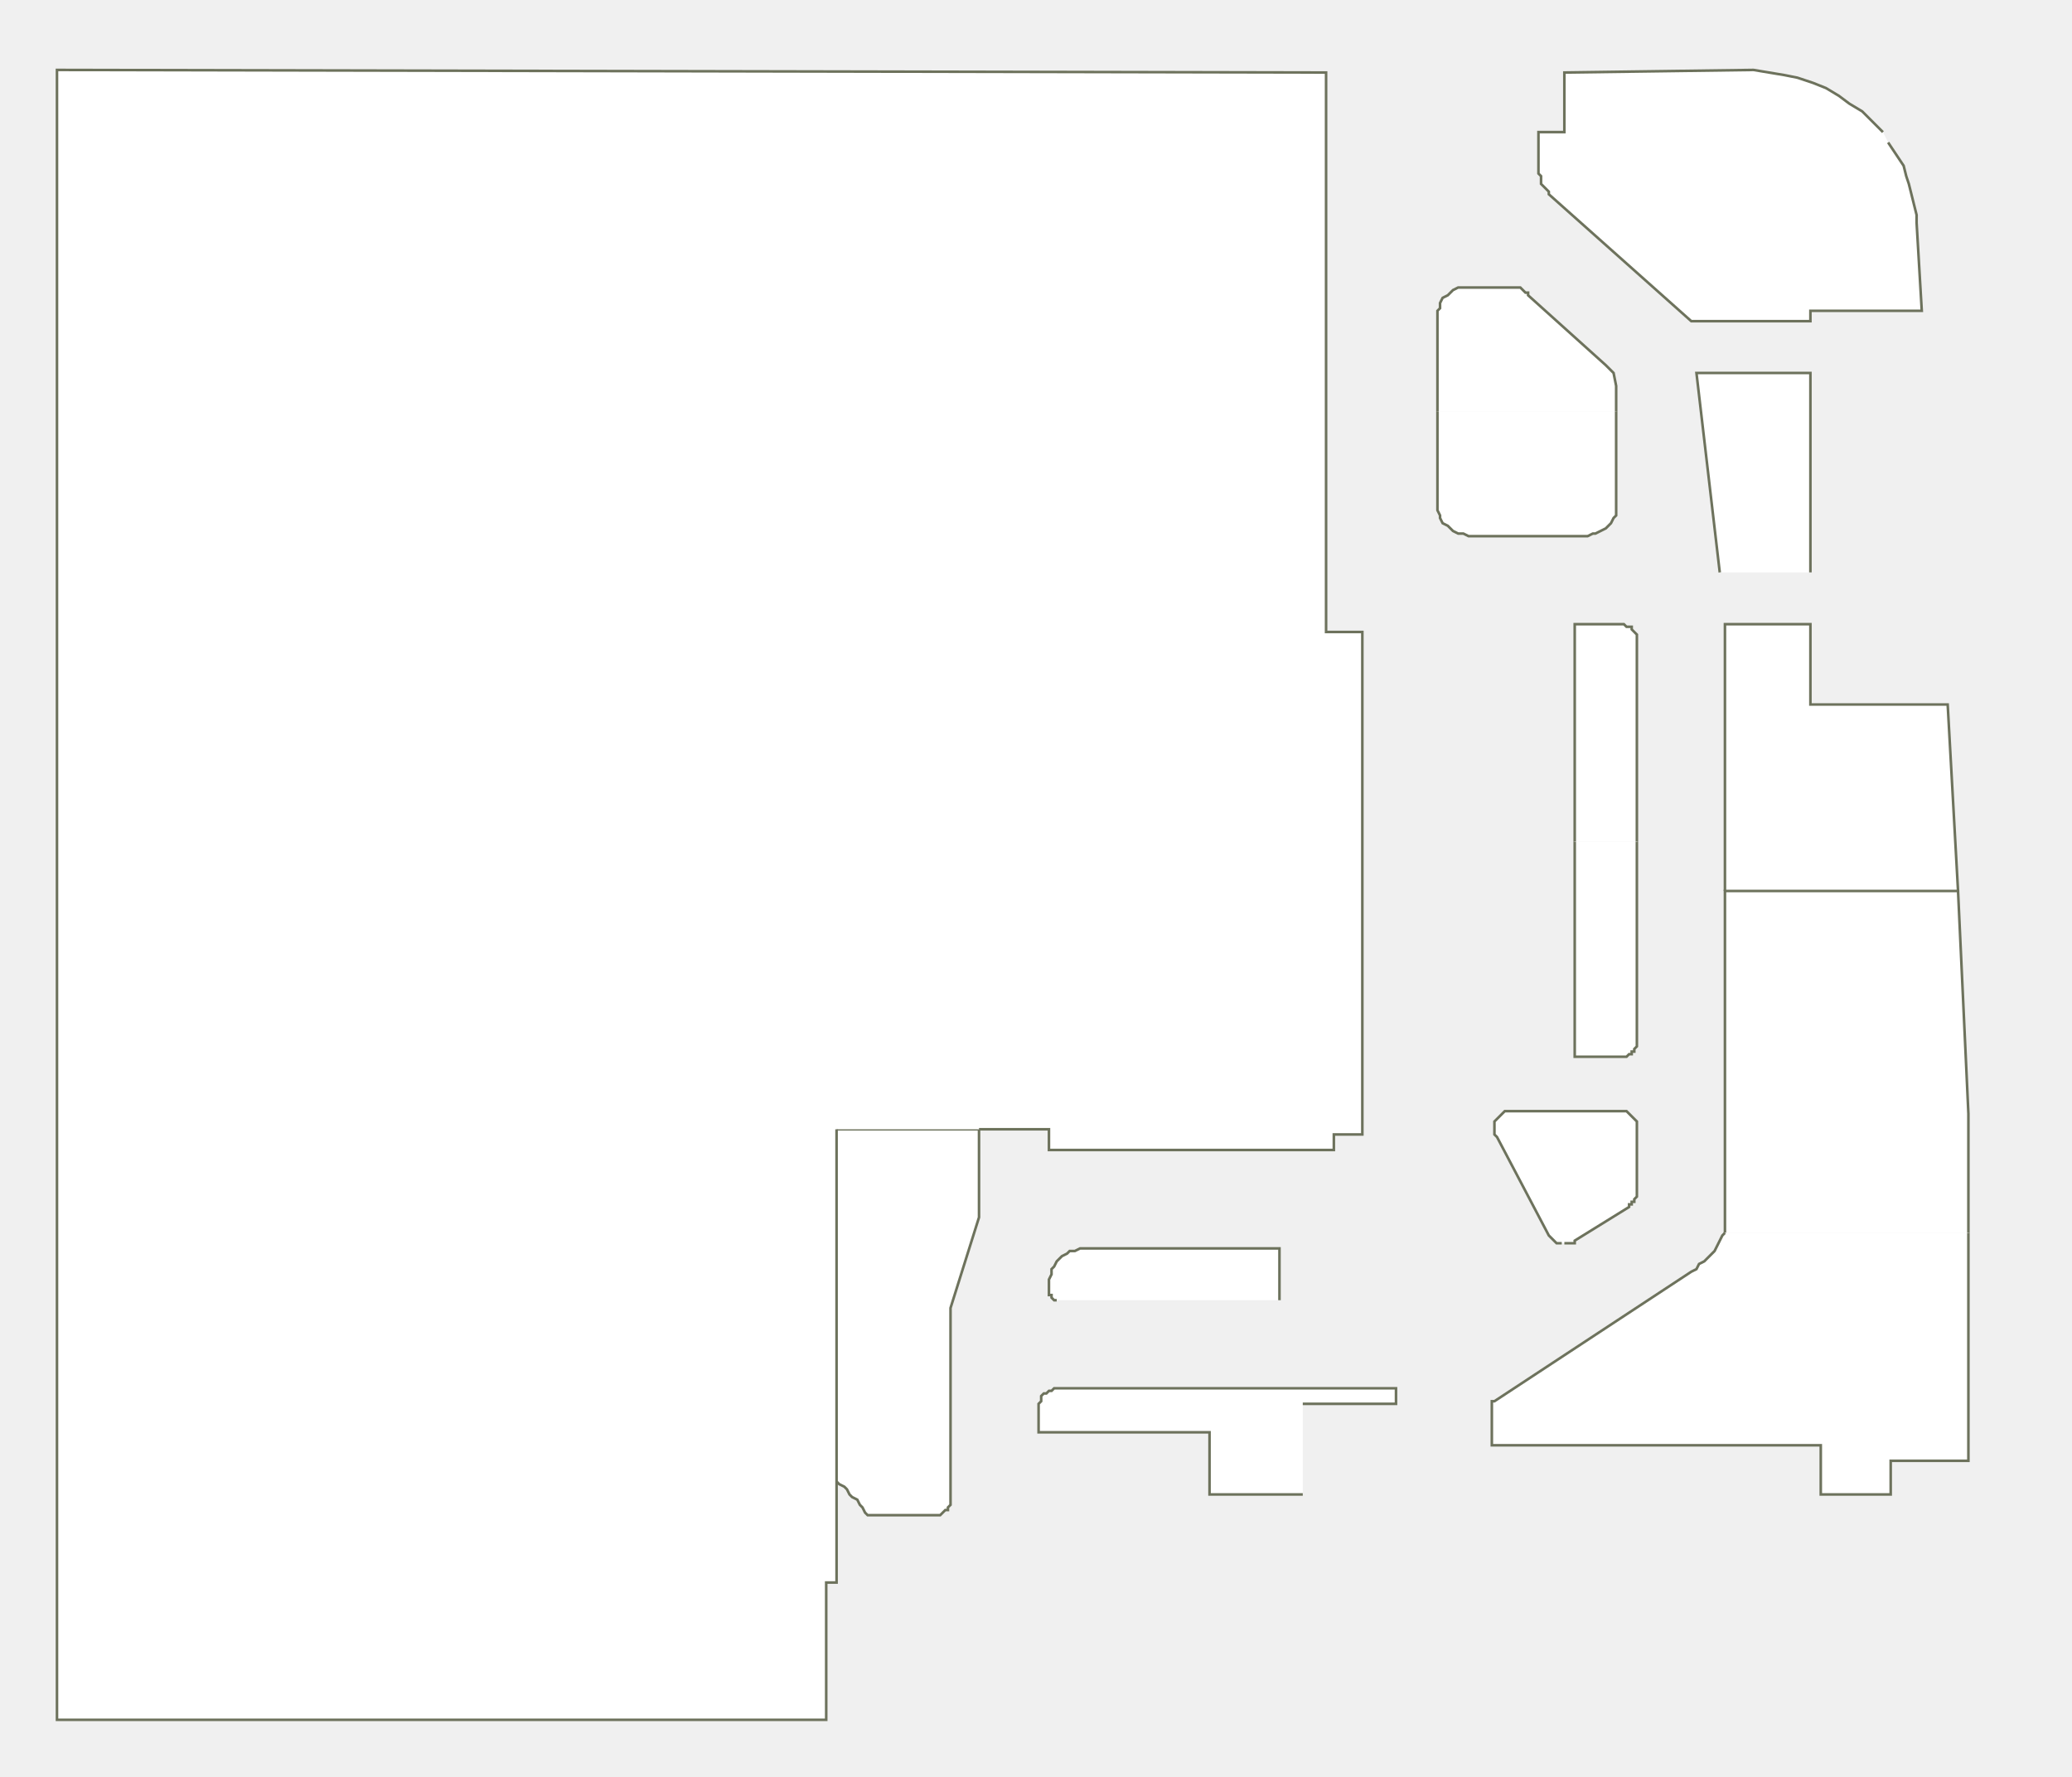
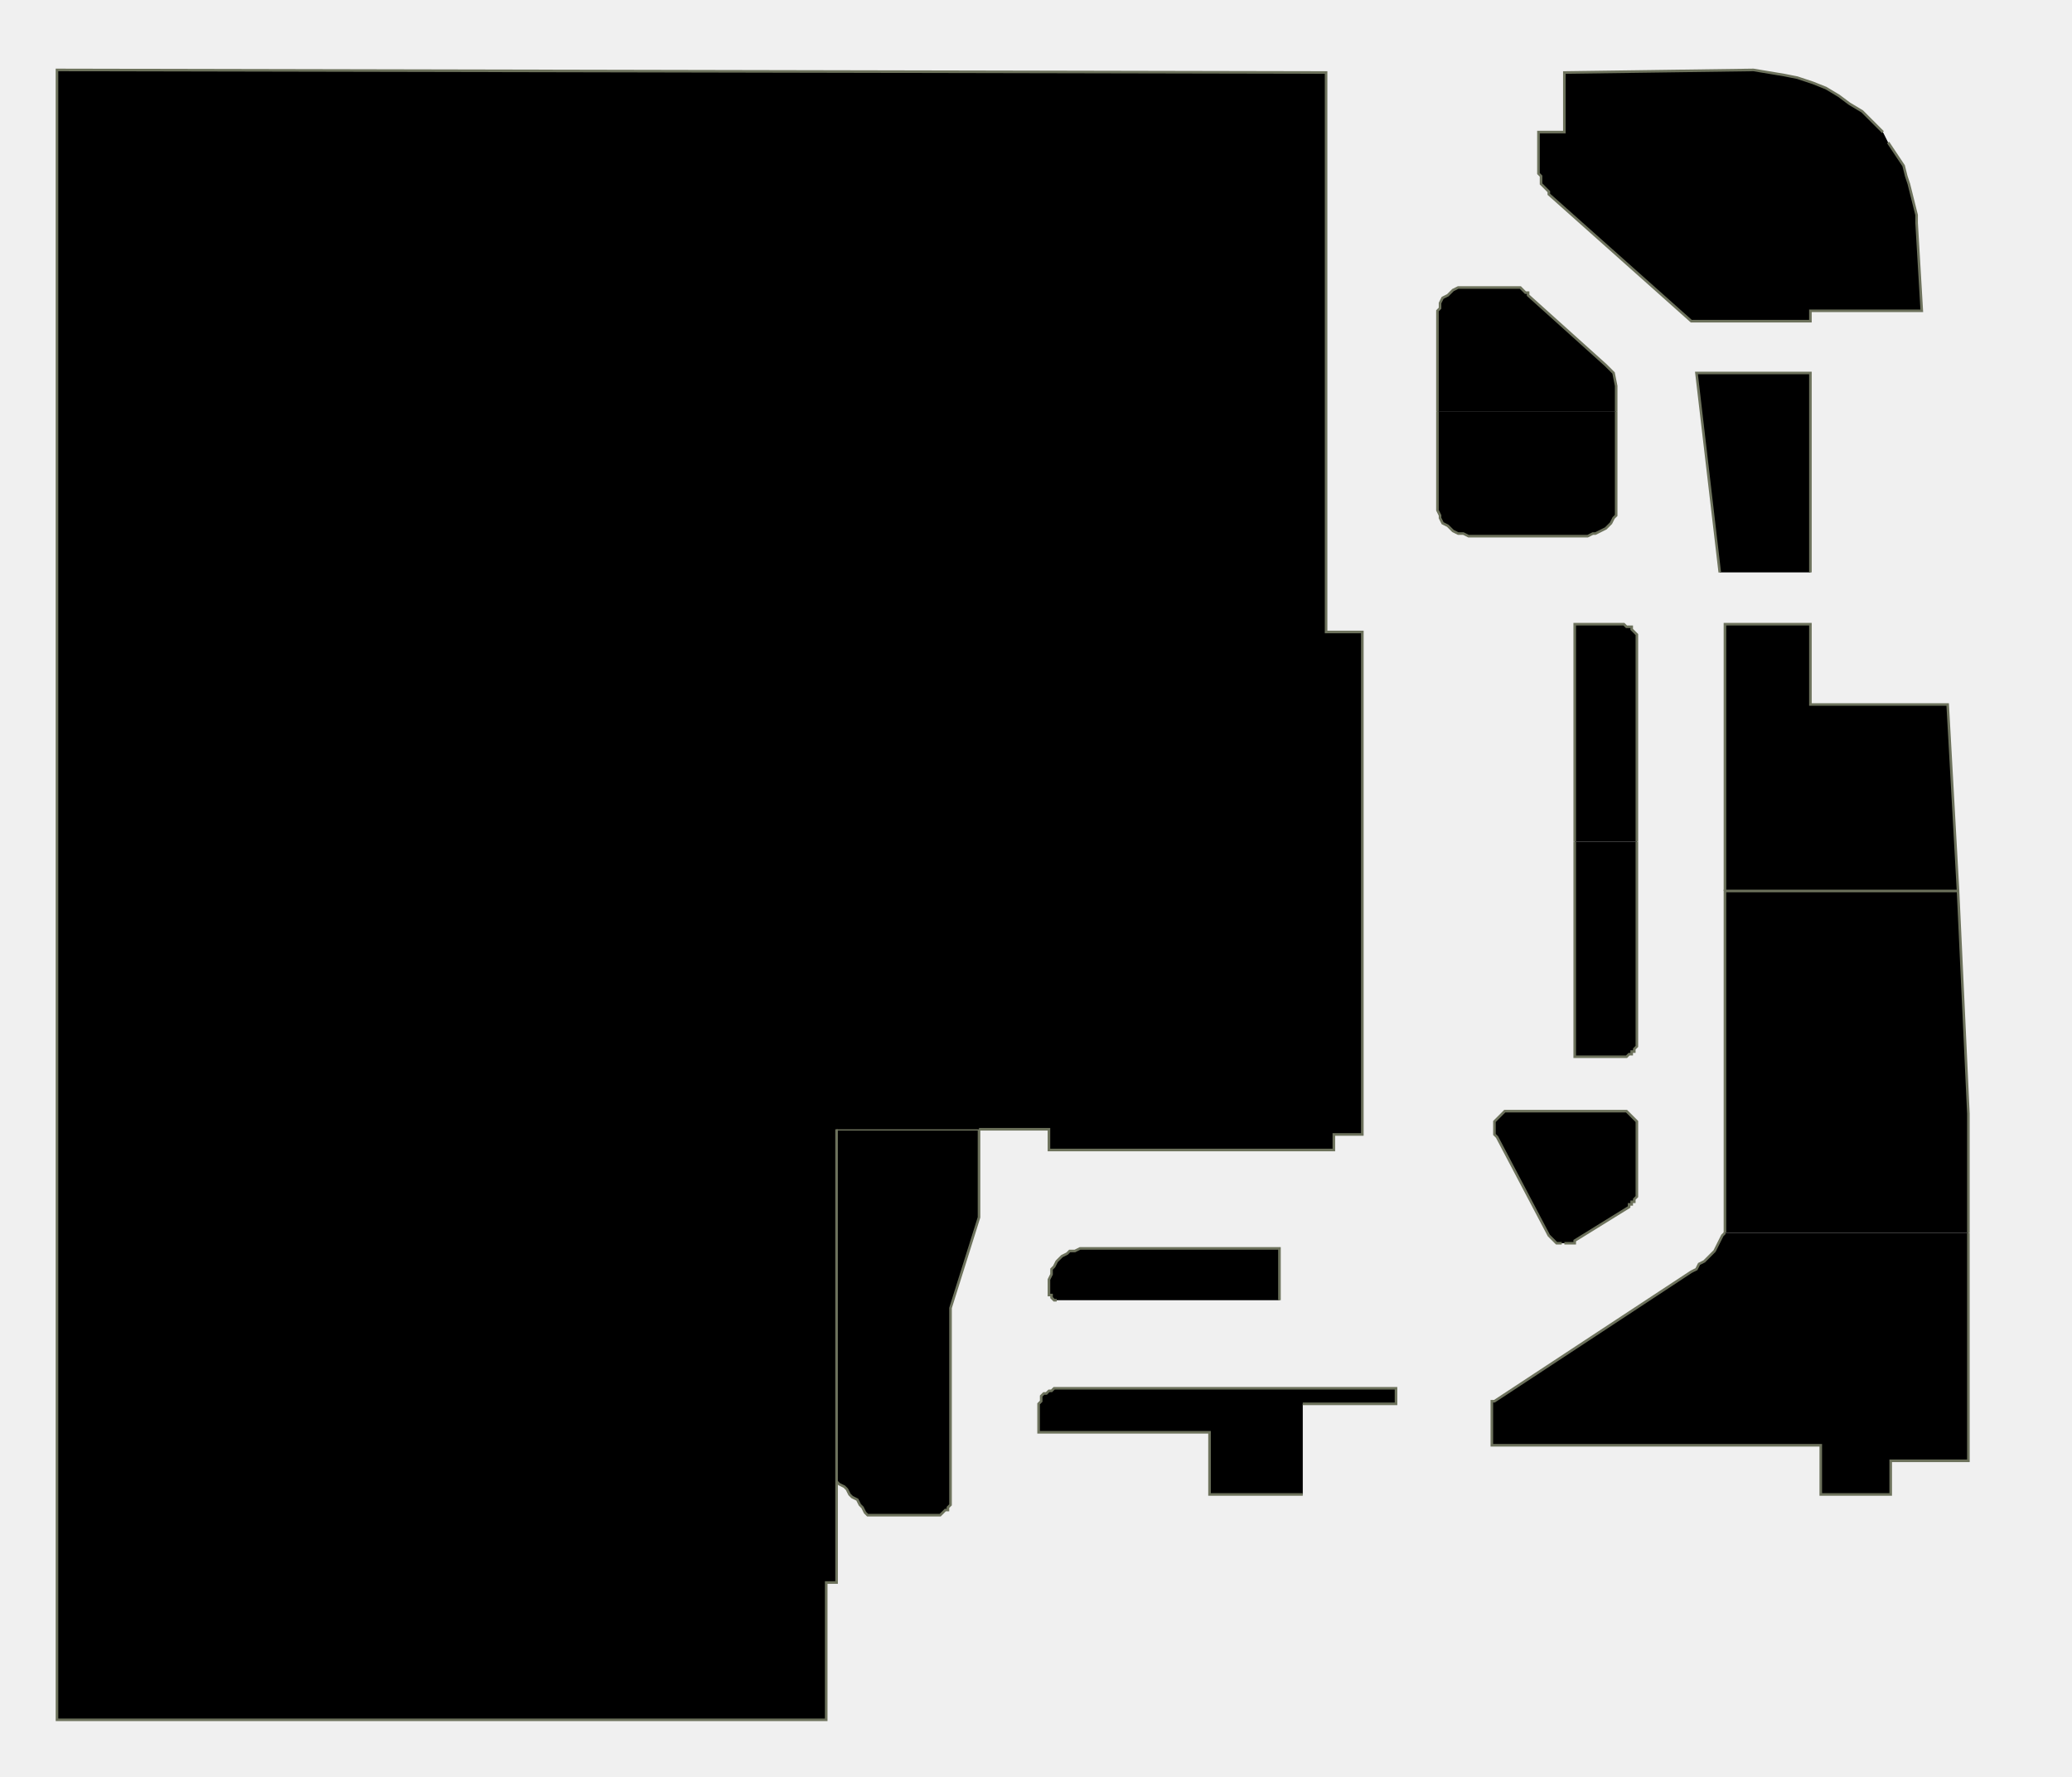
<svg xmlns="http://www.w3.org/2000/svg" baseProfile="full" height="686" version="1.1" width="800">
  <defs />
  <g id="4T01A" stroke="red">
-     <polyline fill="#FFFFFF" points="555,159 555,122 555,120 556,119 556,117 557,115 559,114 560,113 561,112 563,111 565,111 567,111 583,111 584,111 584,111 585,111 586,111 587,111 588,112 588,112 589,113 590,113 590,114 620,141 623,144 624,149 624,159" stroke="#6d725c" />
+     <polyline points="555,159 555,122 555,120 556,119 556,117 557,115 559,114 560,113 561,112 563,111 565,111 567,111 583,111 584,111 584,111 585,111 586,111 587,111 588,112 588,112 589,113 590,113 590,114 620,141 623,144 624,149 624,159" stroke="#6d725c" />
  </g>
  <g id="4T02A" stroke="red">
-     <polyline fill="#FFFFFF" points="624,159 624,195 624,197 624,199 623,200 622,202 621,203 620,204 618,205 616,206 615,206 613,207 567,207 565,206 563,206 561,205 560,204 559,203 557,202 556,200 556,199 555,197 555,195 555,159" stroke="#6d725c" />
+     <polyline points="624,159 624,195 624,197 624,199 623,200 622,202 621,203 620,204 618,205 616,206 615,206 613,207 567,207 565,206 563,206 561,205 560,204 559,203 557,202 556,200 556,199 555,197 555,195 555,159" stroke="#6d725c" />
  </g>
  <g id="4Y01A" stroke="red">
-     <polyline fill="#FFFFFF" points="729,55 731,58 733,61 735,64 736,68 737,71 738,75 739,79 740,83 740,86 742,120 699,120 699,124 657,124 653,124 598,75 598,74 597,73 596,72 596,72 595,71 595,70 595,69 595,68 594,67 594,66 594,51 604,51 604,28 677,27 683,28 689,29 694,30 700,32 705,34 710,37 714,40 719,43 723,47 727,51" stroke="#6d725c" />
+     <polyline points="729,55 731,58 733,61 735,64 736,68 737,71 738,75 739,79 740,83 740,86 742,120 699,120 699,124 657,124 653,124 598,75 598,74 597,73 596,72 596,72 595,71 595,70 595,69 595,68 594,67 594,66 594,51 604,51 604,28 677,27 683,28 689,29 694,30 700,32 705,34 710,37 714,40 719,43 723,47 727,51" stroke="#6d725c" />
  </g>
  <g id="4Y02A" stroke="red">
-     <polyline fill="#FFFFFF" points="664,221 655,144 699,144 699,221" stroke="#6d725c" />
+     <polyline points="664,221 655,144 699,144 699,221" stroke="#6d725c" />
  </g>
  <g id="4Y03A" stroke="red">
-     <polyline fill="#FFFFFF" points="666,344 666,253 666,241 678,241 699,241 699,272 752,272 756,344" stroke="#6d725c" />
+     <polyline points="666,344 666,253 666,241 678,241 699,241 699,272 752,272 756,344" stroke="#6d725c" />
  </g>
  <g id="4Y04A" stroke="red">
-     <polyline fill="#FFFFFF" points="666,476 666,344 666,344 756,344 760,430 760,476" stroke="#6d725c" />
+     <polyline points="666,476 666,344 666,344 756,344 760,430 760,476" stroke="#6d725c" />
  </g>
  <g id="4Y05A" stroke="red">
-     <polyline fill="#FFFFFF" points="760,476 760,564 730,564 730,577 703,577 703,558 576,558 576,558 576,542 576,542 576,542 576,541 576,541 576,541 576,541 576,541 576,541 577,541 577,541 653,491 655,490 656,488 658,487 659,486 661,484 662,483 663,481 664,479 665,477 666,476" stroke="#6d725c" />
+     <polyline points="760,476 760,564 730,564 730,577 703,577 703,558 576,558 576,558 576,542 576,542 576,542 576,541 576,541 576,541 576,541 576,541 576,541 577,541 577,541 653,491 655,490 656,488 658,487 659,486 661,484 662,483 663,481 664,479 665,477 666,476" stroke="#6d725c" />
  </g>
  <g id="4Y06A" stroke="red">
-     <polyline fill="#FFFFFF" points="608,325 608,241 626,241 627,241 628,242 629,242 630,242 630,243 631,244 631,244 632,245 632,246 632,247 632,325" stroke="#6d725c" />
+     <polyline points="608,325 608,241 626,241 627,241 628,242 629,242 630,242 630,243 631,244 631,244 632,245 632,246 632,247 632,325" stroke="#6d725c" />
  </g>
  <g id="4Y08A" stroke="red">
-     <polyline fill="#FFFFFF" points="632,325 632,402 632,403 632,404 631,405 631,406 630,406 630,407 629,407 628,408 627,408 626,408 608,408 608,325" stroke="#6d725c" />
+     <polyline points="632,325 632,402 632,403 632,404 631,405 631,406 630,406 630,407 629,407 628,408 627,408 626,408 608,408 608,325" stroke="#6d725c" />
  </g>
  <g id="4Y09A" stroke="red">
-     <polyline fill="#FFFFFF" points="603,480 603,480 602,480 601,480 601,480 600,479 600,479 599,478 599,478 598,477 578,439 577,438 577,436 577,435 577,433 578,432 579,431 580,430 581,429 582,429 584,429 625,429 626,429 627,429 628,429 629,430 630,431 631,432 631,432 632,433 632,435 632,436 632,460 632,461 632,461 632,462 631,463 631,463 631,464 630,464 630,465 629,465 629,466 608,479 608,480 607,480 607,480 607,480 606,480 606,480 605,480 605,480 605,480 604,480" stroke="#6d725c" />
+     <polyline points="603,480 603,480 602,480 601,480 601,480 600,479 600,479 599,478 599,478 598,477 578,439 577,438 577,436 577,435 577,433 578,432 579,431 580,430 581,429 582,429 584,429 625,429 626,429 627,429 628,429 629,430 630,431 631,432 631,432 632,433 632,435 632,436 632,460 632,461 632,461 632,462 631,463 631,463 631,464 630,464 630,465 629,465 629,466 608,479 608,480 607,480 607,480 607,480 606,480 606,480 605,480 605,480 605,480 604,480" stroke="#6d725c" />
  </g>
  <g id="4Y11A" stroke="red">
-     <polyline fill="#FFFFFF" points="503,577 467,577 467,553 401,553 401,543 401,542 402,541 402,540 402,539 403,538 404,538 405,537 406,537 407,536 408,536 539,536 539,542 503,542" stroke="#6d725c" />
+     <polyline points="503,577 467,577 467,553 401,553 401,543 401,542 402,541 402,540 402,539 403,538 404,538 405,537 406,537 407,536 408,536 539,536 539,542 503,542" stroke="#6d725c" />
  </g>
  <g id="4Y12A" stroke="red">
-     <polyline fill="#FFFFFF" points="323,436 378,436 378,470 367,505 367,579 367,580 367,581 366,582 366,583 365,583 364,584 363,585 362,585 361,585 360,585 335,585 334,584 333,582 332,581 331,579 329,578 328,577 327,575 326,574 324,573 323,572" stroke="#6d725c" />
+     <polyline points="323,436 378,436 378,470 367,505 367,579 367,580 367,581 366,582 366,583 365,583 364,584 363,585 362,585 361,585 360,585 335,585 334,584 333,582 332,581 331,579 329,578 328,577 327,575 326,574 324,573 323,572" stroke="#6d725c" />
  </g>
  <g id="4Y14A" stroke="red">
-     <polyline fill="#FFFFFF" points="408,502 407,502 407,502 407,502 406,501 406,501 406,501 406,501 406,500 405,500 405,500 405,494 406,492 406,490 407,489 408,487 409,486 410,485 412,484 413,483 415,483 417,482 494,482 494,502" stroke="#6d725c" />
+     <polyline points="408,502 407,502 407,502 407,502 406,501 406,501 406,501 406,501 406,500 405,500 405,500 405,494 406,492 406,490 407,489 408,487 409,486 410,485 412,484 413,483 415,483 417,482 494,482 494,502" stroke="#6d725c" />
  </g>
  <g id="4Y16" stroke="red">
-     <polyline fill="#FFFFFF" points="323,436 323,572 323,572 323,572 323,572 323,572 323,572 323,572 323,572 323,572 323,572 323,572 323,611 319,611 319,664 22,664 22,27 512,28 512,244 526,244 526,438 515,438 515,444 405,444 405,436 378,436" stroke="#6d725c" />
+     <polyline points="323,436 323,572 323,572 323,572 323,572 323,572 323,572 323,572 323,572 323,572 323,572 323,572 323,611 319,611 319,664 22,664 22,27 512,28 512,244 526,244 526,438 515,438 515,444 405,444 405,436 378,436" stroke="#6d725c" />
  </g>
</svg>
